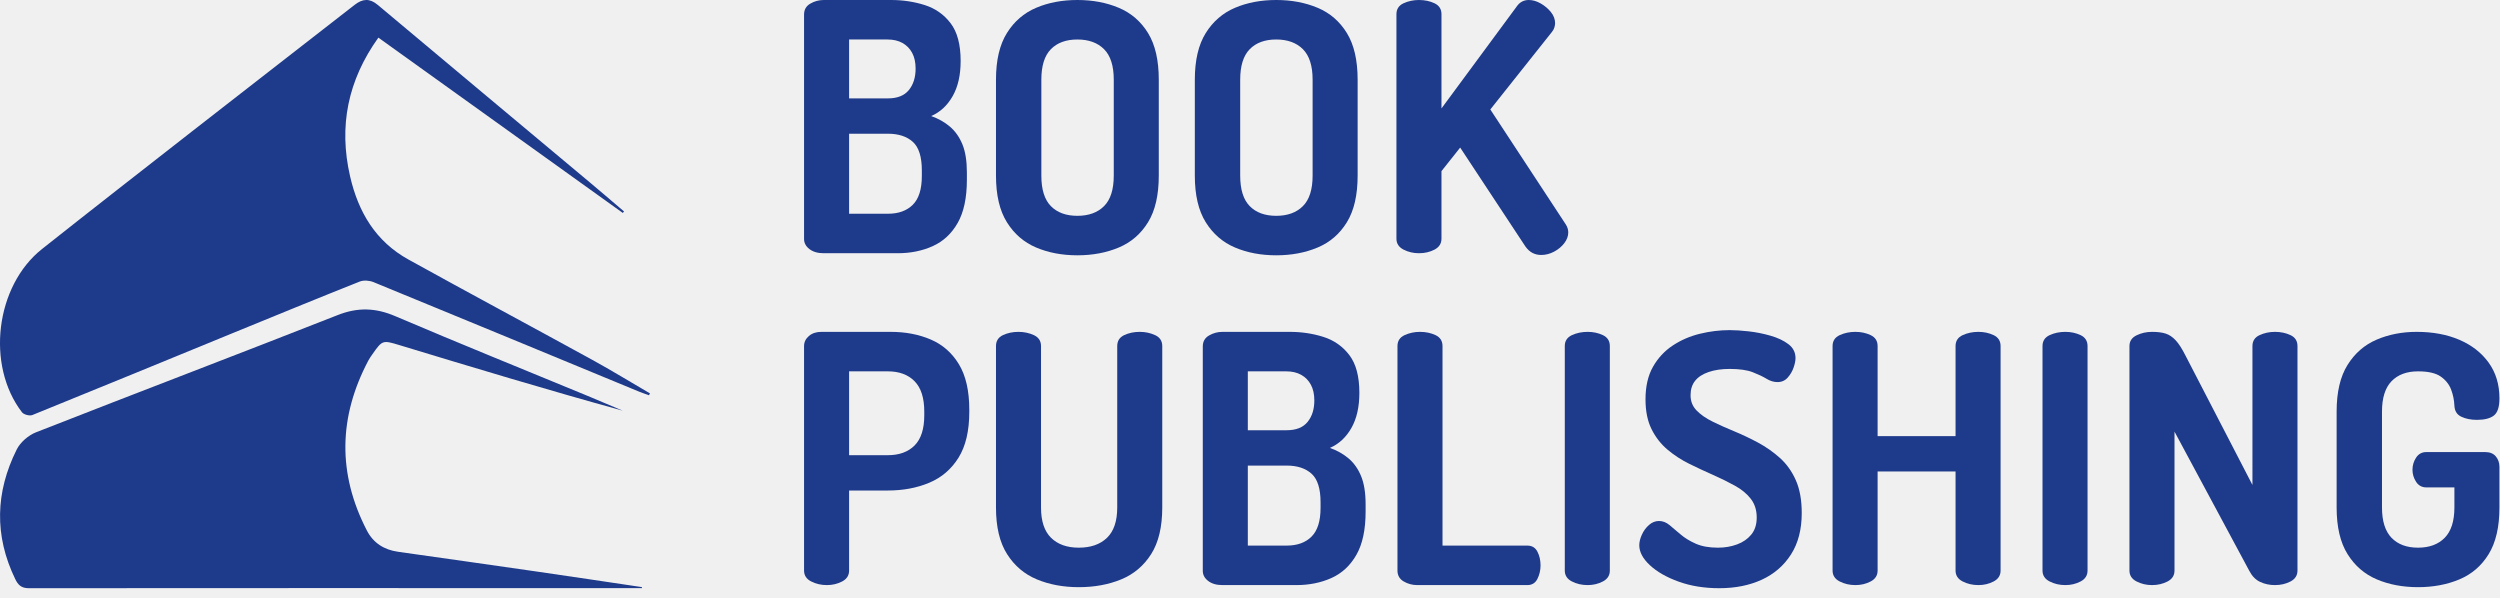
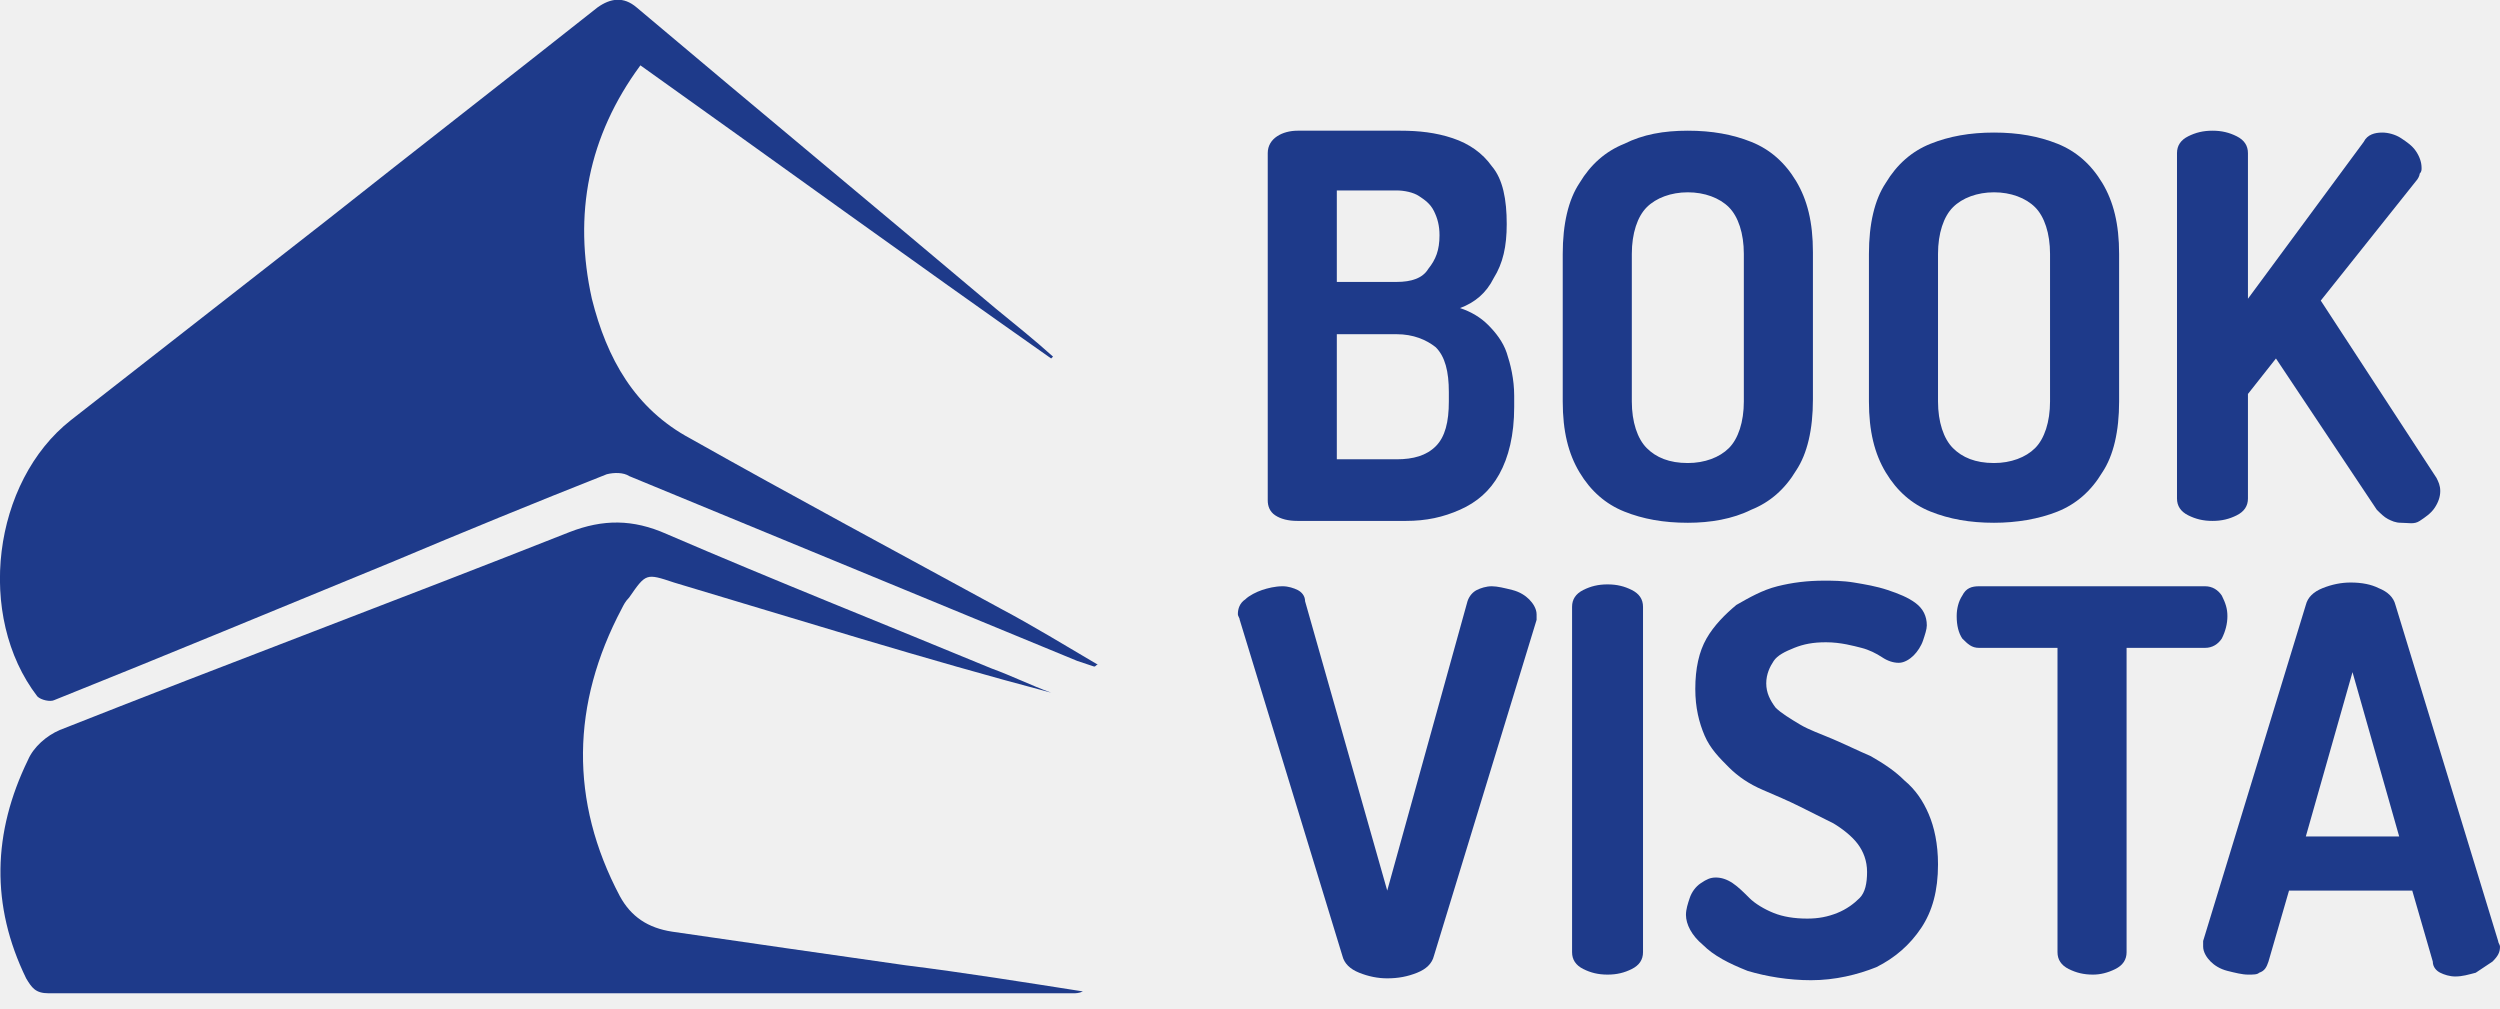
- <svg xmlns="http://www.w3.org/2000/svg" width="226" height="54" viewBox="0 0 226 54" fill="none">
-   <g clip-path="url(#clip0_10_111)">
-     <path d="M58.754 35.56C57.017 34.547 55.3 33.495 53.538 32.528C48.005 29.491 42.44 26.514 36.918 23.458C33.968 21.826 32.394 19.184 31.649 15.947C30.604 11.401 31.443 7.265 34.204 3.401C41.577 8.69 48.938 13.969 56.3 19.249L56.413 19.116C55.388 18.244 54.368 17.366 53.337 16.503C46.937 11.147 40.531 5.8 34.139 0.435C33.409 -0.177 32.766 -0.113 32.061 0.437C27.206 4.22 22.34 7.989 17.488 11.776C12.917 15.344 8.345 18.909 3.8 22.509C-0.408 25.844 -1.283 33.02 1.99 37.273C2.151 37.482 2.678 37.619 2.926 37.519C8.952 35.08 14.963 32.602 20.979 30.137C24.822 28.563 28.664 26.986 32.523 25.452C32.88 25.31 33.404 25.356 33.772 25.507C41.784 28.792 49.784 32.105 57.788 35.41C58.077 35.529 58.376 35.625 58.67 35.732C58.698 35.675 58.726 35.617 58.754 35.56Z" fill="#1E3A8A" />
-     <path d="M58.031 53.075C54.858 52.605 51.688 52.125 48.513 51.666C44.34 51.062 40.163 50.473 35.988 49.881C34.722 49.701 33.75 49.093 33.158 47.945C30.505 42.802 30.605 37.681 33.301 32.587C33.406 32.389 33.54 32.204 33.669 32.019C34.561 30.739 34.603 30.742 36.103 31.197C42.812 33.234 49.525 35.259 56.3 37.127C55.241 36.68 54.185 36.227 53.124 35.789C47.322 33.392 41.499 31.043 35.726 28.579C33.947 27.82 32.348 27.767 30.533 28.481C21.456 32.053 12.336 35.517 3.256 39.08C2.568 39.35 1.84 39.978 1.513 40.63C-0.417 44.489 -0.53 48.417 1.376 52.346C1.627 52.864 1.913 53.175 2.604 53.174C20.889 53.155 39.174 53.165 57.459 53.17C57.649 53.17 57.84 53.17 58.03 53.17L58.031 53.075Z" fill="#1E3A8A" />
-     <path d="M74.472 22.892C73.929 22.892 73.496 22.767 73.172 22.516C72.848 22.266 72.687 21.963 72.687 21.608V1.315C72.687 0.877 72.874 0.548 73.25 0.329C73.626 0.109 74.034 0 74.472 0H80.547C81.612 0 82.624 0.151 83.585 0.454C84.545 0.757 85.328 1.305 85.934 2.098C86.54 2.892 86.842 4.029 86.842 5.512C86.842 6.785 86.602 7.845 86.121 8.69C85.641 9.536 84.995 10.136 84.18 10.491C84.827 10.721 85.391 11.039 85.871 11.446C86.351 11.853 86.727 12.385 86.999 13.043C87.27 13.701 87.406 14.552 87.406 15.595V16.253C87.406 17.881 87.128 19.181 86.576 20.152C86.022 21.123 85.271 21.822 84.321 22.25C83.371 22.678 82.311 22.892 81.142 22.892L74.472 22.892ZM76.758 8.894H80.265C81.121 8.894 81.753 8.643 82.161 8.142C82.567 7.641 82.771 6.994 82.771 6.201C82.771 5.637 82.666 5.162 82.457 4.776C82.249 4.39 81.957 4.092 81.581 3.883C81.206 3.675 80.756 3.57 80.234 3.57H76.758V8.894ZM76.758 19.322H80.265C81.226 19.322 81.977 19.051 82.52 18.508C83.063 17.965 83.334 17.099 83.334 15.909V15.408C83.334 14.176 83.063 13.315 82.52 12.824C81.977 12.334 81.226 12.088 80.265 12.088H76.758V19.322Z" fill="#1E3A8A" />
-     <path d="M97.395 23.08C96.017 23.08 94.775 22.845 93.668 22.375C92.562 21.906 91.68 21.144 91.023 20.089C90.365 19.035 90.037 17.631 90.037 15.877V7.203C90.037 5.449 90.365 4.045 91.023 2.991C91.68 1.937 92.562 1.174 93.668 0.705C94.775 0.235 96.017 0 97.395 0C98.773 0 100.021 0.235 101.138 0.705C102.254 1.174 103.136 1.937 103.784 2.991C104.431 4.045 104.754 5.449 104.754 7.203V15.877C104.754 17.631 104.431 19.035 103.784 20.089C103.136 21.144 102.254 21.906 101.138 22.375C100.021 22.845 98.773 23.08 97.395 23.08ZM97.395 19.51C98.418 19.51 99.222 19.218 99.807 18.633C100.391 18.049 100.684 17.13 100.684 15.877V7.203C100.684 5.95 100.391 5.032 99.807 4.447C99.222 3.863 98.418 3.57 97.395 3.57C96.373 3.57 95.574 3.863 94.999 4.447C94.425 5.032 94.138 5.95 94.138 7.203V15.877C94.138 17.13 94.425 18.049 94.999 18.633C95.574 19.218 96.373 19.51 97.395 19.51Z" fill="#1E3A8A" />
-     <path d="M115.371 23.08C113.993 23.08 112.75 22.845 111.644 22.375C110.538 21.906 109.656 21.144 108.998 20.089C108.34 19.035 108.012 17.631 108.012 15.877V7.203C108.012 5.449 108.34 4.045 108.998 2.991C109.656 1.937 110.538 1.174 111.644 0.705C112.75 0.235 113.993 0 115.371 0C116.748 0 117.997 0.235 119.114 0.705C120.23 1.174 121.112 1.937 121.759 2.991C122.407 4.045 122.73 5.449 122.73 7.203V15.877C122.73 17.631 122.407 19.035 121.759 20.089C121.112 21.144 120.23 21.906 119.114 22.375C117.997 22.845 116.748 23.08 115.371 23.08ZM115.371 19.51C116.394 19.51 117.198 19.218 117.783 18.633C118.367 18.049 118.66 17.13 118.66 15.877V7.203C118.66 5.95 118.367 5.032 117.783 4.447C117.198 3.863 116.394 3.57 115.371 3.57C114.348 3.57 113.549 3.863 112.975 4.447C112.401 5.032 112.114 5.95 112.114 7.203V15.877C112.114 17.13 112.401 18.049 112.975 18.633C113.549 19.218 114.348 19.51 115.371 19.51Z" fill="#1E3A8A" />
-     <path d="M128.273 22.892C127.772 22.892 127.307 22.783 126.879 22.564C126.452 22.344 126.238 22.015 126.238 21.577V1.284C126.238 0.825 126.452 0.496 126.879 0.297C127.307 0.099 127.772 1e-06 128.273 1e-06C128.795 1e-06 129.265 0.099 129.683 0.297C130.1 0.496 130.309 0.825 130.309 1.284V9.802L137.105 0.595C137.375 0.199 137.741 0 138.201 0C138.555 0 138.915 0.104 139.281 0.313C139.646 0.522 139.955 0.783 140.205 1.096C140.456 1.409 140.581 1.743 140.581 2.098C140.581 2.203 140.56 2.328 140.518 2.474C140.476 2.62 140.403 2.756 140.299 2.881L134.724 9.896L141.551 20.293C141.698 20.523 141.771 20.763 141.771 21.013C141.771 21.347 141.65 21.671 141.411 21.984C141.17 22.297 140.863 22.553 140.487 22.751C140.111 22.949 139.724 23.049 139.328 23.049C139.036 23.049 138.769 22.986 138.53 22.861C138.29 22.735 138.076 22.537 137.887 22.266L132 13.341L130.309 15.47V21.577C130.309 22.015 130.1 22.344 129.683 22.564C129.265 22.783 128.795 22.892 128.273 22.892Z" fill="#1E3A8A" />
-     <path d="M74.754 52.892C74.232 52.892 73.756 52.783 73.329 52.563C72.901 52.344 72.687 52.015 72.687 51.577V31.284C72.687 30.929 72.832 30.627 73.125 30.375C73.417 30.125 73.793 30 74.252 30H80.516C81.852 30 83.058 30.23 84.133 30.689C85.208 31.148 86.059 31.895 86.685 32.928C87.312 33.961 87.624 35.334 87.624 37.046V37.234C87.624 38.946 87.301 40.324 86.654 41.368C86.006 42.412 85.124 43.169 84.008 43.638C82.891 44.108 81.643 44.342 80.265 44.342H76.758V51.577C76.758 52.015 76.549 52.344 76.132 52.563C75.714 52.783 75.255 52.892 74.754 52.892ZM76.758 41.149H80.265C81.288 41.149 82.092 40.856 82.677 40.272C83.261 39.687 83.554 38.779 83.554 37.547V37.203C83.554 35.971 83.261 35.057 82.677 34.462C82.092 33.868 81.288 33.57 80.265 33.57H76.758V41.149Z" fill="#1E3A8A" />
-     <path d="M97.521 53.08C96.123 53.08 94.859 52.845 93.732 52.376C92.604 51.906 91.707 51.144 91.038 50.089C90.371 49.036 90.037 47.631 90.037 45.877V31.284C90.037 30.825 90.245 30.496 90.662 30.297C91.081 30.099 91.55 30 92.072 30C92.573 30 93.037 30.099 93.465 30.297C93.893 30.496 94.108 30.825 94.108 31.284V45.877C94.108 47.109 94.41 48.022 95.016 48.618C95.621 49.212 96.457 49.51 97.521 49.51C98.606 49.51 99.457 49.212 100.074 48.618C100.689 48.022 100.998 47.109 100.998 45.877V31.284C100.998 30.825 101.206 30.496 101.623 30.297C102.04 30.099 102.51 30 103.033 30C103.534 30 103.998 30.099 104.426 30.297C104.854 30.496 105.068 30.825 105.068 31.284V45.877C105.068 47.631 104.734 49.036 104.066 50.089C103.398 51.144 102.495 51.906 101.357 52.376C100.219 52.845 98.941 53.08 97.521 53.08Z" fill="#1E3A8A" />
-     <path d="M110.517 52.892C109.974 52.892 109.54 52.767 109.217 52.516C108.893 52.266 108.732 51.963 108.732 51.608V31.316C108.732 30.877 108.919 30.548 109.295 30.329C109.671 30.109 110.079 30 110.517 30H116.592C117.657 30 118.669 30.151 119.63 30.454C120.59 30.757 121.373 31.304 121.979 32.098C122.584 32.892 122.887 34.03 122.887 35.511C122.887 36.786 122.647 37.844 122.166 38.69C121.686 39.536 121.039 40.136 120.225 40.491C120.872 40.721 121.436 41.039 121.916 41.446C122.396 41.853 122.772 42.385 123.043 43.044C123.315 43.701 123.451 44.551 123.451 45.595V46.253C123.451 47.881 123.173 49.181 122.621 50.152C122.067 51.123 121.316 51.823 120.366 52.251C119.415 52.678 118.356 52.892 117.187 52.892H110.517ZM112.803 38.894H116.31C117.166 38.894 117.798 38.643 118.206 38.142C118.612 37.641 118.816 36.995 118.816 36.201C118.816 35.637 118.711 35.163 118.502 34.776C118.293 34.389 118.001 34.092 117.625 33.883C117.25 33.674 116.801 33.57 116.279 33.57H112.803V38.894ZM112.803 49.322H116.31C117.271 49.322 118.022 49.051 118.565 48.508C119.108 47.965 119.379 47.098 119.379 45.909V45.408C119.379 44.176 119.108 43.315 118.565 42.824C118.022 42.334 117.271 42.088 116.31 42.088H112.803V49.322Z" fill="#1E3A8A" />
-     <path d="M128.117 52.892C127.678 52.892 127.271 52.783 126.895 52.563C126.519 52.344 126.331 52.015 126.331 51.577V31.284C126.331 30.825 126.545 30.496 126.973 30.297C127.401 30.099 127.866 30 128.367 30C128.889 30 129.359 30.099 129.777 30.297C130.194 30.496 130.403 30.825 130.403 31.284V49.322H138.076C138.493 49.322 138.795 49.505 138.983 49.87C139.171 50.236 139.265 50.648 139.265 51.107C139.265 51.545 139.171 51.953 138.983 52.329C138.795 52.705 138.493 52.892 138.076 52.892H128.117Z" fill="#1E3A8A" />
-     <path d="M143.525 52.892C143.002 52.892 142.527 52.783 142.099 52.563C141.671 52.344 141.457 52.015 141.457 51.577V31.284C141.457 30.825 141.671 30.496 142.099 30.297C142.527 30.099 143.002 30 143.525 30C144.026 30 144.485 30.099 144.903 30.297C145.32 30.496 145.529 30.825 145.529 31.284V51.577C145.529 52.015 145.32 52.344 144.903 52.563C144.485 52.783 144.026 52.892 143.525 52.892Z" fill="#1E3A8A" />
-     <path d="M155.424 53.174C154.067 53.174 152.841 52.975 151.745 52.579C150.649 52.182 149.783 51.686 149.146 51.091C148.508 50.497 148.191 49.897 148.191 49.291C148.191 48.998 148.269 48.68 148.425 48.335C148.581 47.991 148.795 47.699 149.068 47.459C149.338 47.219 149.641 47.098 149.975 47.098C150.309 47.098 150.623 47.219 150.915 47.459C151.207 47.699 151.541 47.981 151.917 48.304C152.293 48.628 152.752 48.91 153.295 49.15C153.837 49.39 154.505 49.51 155.299 49.51C155.925 49.51 156.505 49.411 157.038 49.212C157.57 49.014 157.998 48.716 158.322 48.32C158.645 47.923 158.807 47.412 158.807 46.786C158.807 46.118 158.629 45.554 158.274 45.094C157.919 44.635 157.439 44.239 156.833 43.905C156.228 43.571 155.571 43.247 154.861 42.933C154.151 42.621 153.436 42.287 152.715 41.931C151.996 41.577 151.337 41.149 150.743 40.647C150.148 40.146 149.667 39.531 149.302 38.799C148.937 38.069 148.754 37.171 148.754 36.107C148.754 34.938 148.978 33.956 149.427 33.163C149.876 32.37 150.471 31.728 151.212 31.237C151.954 30.747 152.773 30.392 153.671 30.172C154.568 29.953 155.466 29.843 156.364 29.843C156.844 29.843 157.414 29.88 158.071 29.953C158.728 30.026 159.386 30.156 160.043 30.344C160.702 30.532 161.244 30.788 161.672 31.112C162.1 31.435 162.314 31.859 162.314 32.38C162.314 32.61 162.256 32.892 162.142 33.225C162.027 33.56 161.849 33.863 161.61 34.133C161.37 34.405 161.062 34.541 160.686 34.541C160.351 34.541 160.023 34.442 159.7 34.244C159.375 34.045 158.957 33.847 158.447 33.648C157.935 33.45 157.241 33.351 156.364 33.351C155.633 33.351 154.997 33.445 154.454 33.632C153.911 33.821 153.503 34.086 153.233 34.431C152.96 34.776 152.826 35.209 152.826 35.731C152.826 36.274 153.008 36.733 153.373 37.109C153.739 37.485 154.219 37.819 154.814 38.111C155.409 38.404 156.061 38.696 156.771 38.988C157.481 39.281 158.196 39.62 158.916 40.005C159.636 40.392 160.299 40.856 160.905 41.399C161.51 41.942 161.991 42.616 162.345 43.419C162.701 44.223 162.877 45.209 162.877 46.378C162.877 47.861 162.554 49.108 161.907 50.121C161.259 51.133 160.377 51.895 159.261 52.407C158.144 52.919 156.865 53.174 155.424 53.174Z" fill="#1E3A8A" />
-     <path d="M167.732 52.892C167.209 52.892 166.734 52.783 166.306 52.563C165.878 52.344 165.665 52.015 165.665 51.577V31.284C165.665 30.825 165.878 30.496 166.306 30.297C166.734 30.099 167.209 30 167.732 30C168.233 30 168.692 30.099 169.11 30.297C169.527 30.496 169.736 30.825 169.736 31.284V39.426H176.782V31.284C176.782 30.825 176.996 30.496 177.424 30.297C177.851 30.099 178.327 30 178.849 30C179.35 30 179.809 30.099 180.227 30.297C180.644 30.496 180.853 30.825 180.853 31.284V51.577C180.853 52.015 180.644 52.344 180.227 52.563C179.809 52.783 179.35 52.892 178.849 52.892C178.327 52.892 177.851 52.783 177.424 52.563C176.996 52.344 176.782 52.015 176.782 51.577V42.621H169.736V51.577C169.736 52.015 169.527 52.344 169.11 52.563C168.692 52.783 168.233 52.892 167.732 52.892Z" fill="#1E3A8A" />
-     <path d="M186.71 52.892C186.188 52.892 185.712 52.783 185.285 52.563C184.857 52.344 184.643 52.015 184.643 51.577V31.284C184.643 30.825 184.857 30.496 185.285 30.297C185.712 30.099 186.188 30 186.71 30C187.211 30 187.67 30.099 188.088 30.297C188.505 30.496 188.714 30.825 188.714 31.284V51.577C188.714 52.015 188.505 52.344 188.088 52.563C187.67 52.783 187.211 52.892 186.71 52.892Z" fill="#1E3A8A" />
-     <path d="M194.539 52.892C194.038 52.892 193.573 52.783 193.145 52.563C192.717 52.344 192.503 52.015 192.503 51.577V31.284C192.503 30.845 192.717 30.522 193.145 30.313C193.573 30.105 194.038 30 194.539 30C195.04 30 195.452 30.052 195.776 30.156C196.099 30.261 196.403 30.465 196.684 30.767C196.966 31.07 197.263 31.535 197.577 32.161L203.621 43.841V31.284C203.621 30.825 203.834 30.496 204.263 30.297C204.69 30.099 205.155 30 205.657 30C206.178 30 206.648 30.099 207.066 30.297C207.483 30.496 207.692 30.825 207.692 31.284V51.577C207.692 52.015 207.483 52.344 207.066 52.563C206.648 52.783 206.178 52.892 205.657 52.892C205.176 52.892 204.733 52.798 204.326 52.61C203.918 52.422 203.589 52.088 203.339 51.608L196.575 39.019V51.577C196.575 52.015 196.366 52.344 195.949 52.563C195.531 52.783 195.061 52.892 194.539 52.892Z" fill="#1E3A8A" />
-     <path d="M218.589 53.08C217.211 53.08 215.969 52.845 214.863 52.376C213.756 51.906 212.874 51.144 212.217 50.089C211.559 49.036 211.231 47.631 211.231 45.877V37.203C211.231 35.449 211.559 34.045 212.217 32.991C212.874 31.937 213.751 31.174 214.847 30.705C215.944 30.235 217.149 30 218.464 30C219.925 30 221.215 30.24 222.332 30.72C223.449 31.201 224.331 31.89 224.978 32.787C225.625 33.685 225.949 34.76 225.949 36.012C225.949 36.786 225.782 37.302 225.448 37.563C225.114 37.824 224.602 37.955 223.914 37.955C223.371 37.955 222.901 37.86 222.504 37.672C222.108 37.485 221.899 37.151 221.878 36.67C221.857 36.169 221.757 35.684 221.58 35.214C221.403 34.745 221.089 34.353 220.641 34.04C220.192 33.726 219.508 33.57 218.589 33.57C217.567 33.57 216.768 33.868 216.194 34.462C215.62 35.057 215.332 35.971 215.332 37.203V45.877C215.332 47.109 215.62 48.022 216.194 48.618C216.768 49.212 217.567 49.51 218.589 49.51C219.613 49.51 220.416 49.212 221.001 48.618C221.585 48.022 221.878 47.109 221.878 45.877V44.061H219.341C218.945 44.061 218.637 43.894 218.417 43.56C218.199 43.226 218.088 42.861 218.088 42.463C218.088 42.068 218.199 41.702 218.417 41.368C218.637 41.034 218.945 40.867 219.341 40.867H224.665C225.082 40.867 225.401 40.998 225.621 41.258C225.839 41.519 225.949 41.837 225.949 42.213V45.877C225.949 47.631 225.625 49.036 224.978 50.089C224.331 51.144 223.449 51.906 222.332 52.376C221.215 52.845 219.967 53.08 218.589 53.08Z" fill="#1E3A8A" />
+ <svg xmlns="http://www.w3.org/2000/svg" version="1.1" id="Layer_1" x="0px" y="0px" viewBox="0 0 133.9 54" style="enable-background:new 0 0 133.9 54;" xml:space="preserve">
+   <style type="text/css">
+ 	.st0{fill:#1E3A8A;}
+ </style>
+   <path class="st0" d="M58.8,35.6c-1.7-1-3.5-2.1-5.2-3c-5.5-3-11.1-6-16.6-9.1c-3-1.6-4.5-4.3-5.3-7.5c-1-4.5-0.2-8.7,2.6-12.5  C41.6,8.7,48.9,14,56.3,19.2l0.1-0.1c-1-0.9-2-1.7-3.1-2.6C46.9,11.1,40.5,5.8,34.1,0.4c-0.7-0.6-1.4-0.5-2.1,0  C27.2,4.2,22.3,8,17.5,11.8c-4.6,3.6-9.1,7.1-13.7,10.7C-0.4,25.8-1.3,33,2,37.3c0.2,0.2,0.7,0.3,0.9,0.2c6-2.4,12-4.9,18.1-7.4  c3.8-1.6,7.7-3.2,11.5-4.7c0.4-0.1,0.9-0.1,1.2,0.1c8,3.3,16,6.6,24,9.9c0.3,0.1,0.6,0.2,0.9,0.3C58.7,35.7,58.7,35.6,58.8,35.6z" />
+   <path class="st0" d="M58,53.1c-3.2-0.5-6.3-1-9.5-1.4c-4.2-0.6-8.4-1.2-12.5-1.8c-1.3-0.2-2.2-0.8-2.8-1.9  c-2.7-5.1-2.6-10.3,0.1-15.4c0.1-0.2,0.2-0.4,0.4-0.6c0.9-1.3,0.9-1.3,2.4-0.8c6.7,2,13.4,4.1,20.2,5.9c-1.1-0.4-2.1-0.9-3.2-1.3  c-5.8-2.4-11.6-4.7-17.4-7.2c-1.8-0.8-3.4-0.8-5.2-0.1c-9.1,3.6-18.2,7-27.3,10.6c-0.7,0.3-1.4,0.9-1.7,1.6c-1.9,3.9-2,7.8-0.1,11.7  c0.3,0.5,0.5,0.8,1.2,0.8c18.3,0,36.6,0,54.9,0C57.6,53.2,57.8,53.2,58,53.1L58,53.1z" />
+   <g>
+     <path class="st0" d="M69.5,27.9c-0.5,0-0.9-0.1-1.2-0.3c-0.3-0.2-0.4-0.5-0.4-0.8V8.2c0-0.4,0.2-0.7,0.5-0.9   C68.7,7.1,69.1,7,69.5,7H75c1,0,1.9,0.1,2.8,0.4c0.9,0.3,1.6,0.8,2.1,1.5c0.6,0.7,0.8,1.8,0.8,3.1c0,1.2-0.2,2.1-0.7,2.9   c-0.4,0.8-1,1.3-1.8,1.6c0.6,0.2,1.1,0.5,1.5,0.9s0.8,0.9,1,1.5c0.2,0.6,0.4,1.4,0.4,2.3v0.6c0,1.5-0.3,2.7-0.8,3.6   c-0.5,0.9-1.2,1.5-2.1,1.9c-0.9,0.4-1.8,0.6-2.9,0.6H69.5z M71.6,15.1h3.2c0.8,0,1.4-0.2,1.7-0.7c0.4-0.5,0.6-1,0.6-1.8   c0-0.5-0.1-0.9-0.3-1.3c-0.2-0.4-0.5-0.6-0.8-0.8c-0.3-0.2-0.8-0.3-1.2-0.3h-3.2V15.1z M71.6,24.6h3.2c0.9,0,1.6-0.2,2.1-0.7   c0.5-0.5,0.7-1.3,0.7-2.4v-0.5c0-1.1-0.2-1.9-0.7-2.4c-0.5-0.4-1.2-0.7-2.1-0.7h-3.2V24.6z" />
+     <path class="st0" d="M90.4,28c-1.3,0-2.4-0.2-3.4-0.6c-1-0.4-1.8-1.1-2.4-2.1c-0.6-1-0.9-2.2-0.9-3.8v-7.9c0-1.6,0.3-2.9,0.9-3.8   c0.6-1,1.4-1.7,2.4-2.1C88,7.2,89.1,7,90.4,7s2.4,0.2,3.4,0.6c1,0.4,1.8,1.1,2.4,2.1c0.6,1,0.9,2.2,0.9,3.8v7.9   c0,1.6-0.3,2.9-0.9,3.8c-0.6,1-1.4,1.7-2.4,2.1C92.8,27.8,91.6,28,90.4,28z M90.4,24.8c0.9,0,1.7-0.3,2.2-0.8   c0.5-0.5,0.8-1.4,0.8-2.5v-7.9c0-1.1-0.3-2-0.8-2.5c-0.5-0.5-1.3-0.8-2.2-0.8c-0.9,0-1.7,0.3-2.2,0.8c-0.5,0.5-0.8,1.4-0.8,2.5v7.9   c0,1.1,0.3,2,0.8,2.5C88.7,24.5,89.4,24.8,90.4,24.8z" />
+     <path class="st0" d="M106.8,28c-1.3,0-2.4-0.2-3.4-0.6c-1-0.4-1.8-1.1-2.4-2.1c-0.6-1-0.9-2.2-0.9-3.8v-7.9c0-1.6,0.3-2.9,0.9-3.8   c0.6-1,1.4-1.7,2.4-2.1c1-0.4,2.1-0.6,3.4-0.6s2.4,0.2,3.4,0.6s1.8,1.1,2.4,2.1c0.6,1,0.9,2.2,0.9,3.8v7.9c0,1.6-0.3,2.9-0.9,3.8   c-0.6,1-1.4,1.7-2.4,2.1S108,28,106.8,28z M106.8,24.8c0.9,0,1.7-0.3,2.2-0.8c0.5-0.5,0.8-1.4,0.8-2.5v-7.9c0-1.1-0.3-2-0.8-2.5   c-0.5-0.5-1.3-0.8-2.2-0.8c-0.9,0-1.7,0.3-2.2,0.8c-0.5,0.5-0.8,1.4-0.8,2.5v7.9c0,1.1,0.3,2,0.8,2.5   C105.1,24.5,105.8,24.8,106.8,24.8z" />
+     <path class="st0" d="M118.5,27.9c-0.5,0-0.9-0.1-1.3-0.3c-0.4-0.2-0.6-0.5-0.6-0.9V8.2c0-0.4,0.2-0.7,0.6-0.9   c0.4-0.2,0.8-0.3,1.3-0.3c0.5,0,0.9,0.1,1.3,0.3s0.6,0.5,0.6,0.9v7.8l6.2-8.4c0.2-0.4,0.6-0.5,1-0.5c0.3,0,0.7,0.1,1,0.3   c0.3,0.2,0.6,0.4,0.8,0.7c0.2,0.3,0.3,0.6,0.3,0.9c0,0.1,0,0.2-0.1,0.3c0,0.1-0.1,0.3-0.2,0.4l-5.1,6.4l6.2,9.5   c0.1,0.2,0.2,0.4,0.2,0.7c0,0.3-0.1,0.6-0.3,0.9c-0.2,0.3-0.5,0.5-0.8,0.7S129,28,128.6,28c-0.3,0-0.5-0.1-0.7-0.2   c-0.2-0.1-0.4-0.3-0.6-0.5l-5.4-8.1l-1.5,1.9v5.6c0,0.4-0.2,0.7-0.6,0.9S119,27.9,118.5,27.9z" />
+     <path class="st0" d="M74.3,52.4c-0.5,0-1-0.1-1.5-0.3s-0.8-0.5-0.9-0.9l-5.5-18c0-0.1-0.1-0.2-0.1-0.3c0-0.3,0.1-0.6,0.4-0.8   c0.2-0.2,0.6-0.4,0.9-0.5s0.7-0.2,1.1-0.2c0.3,0,0.6,0.1,0.8,0.2s0.4,0.3,0.4,0.6l4.4,15.5l4.3-15.5c0.1-0.3,0.3-0.5,0.5-0.6   s0.5-0.2,0.8-0.2c0.3,0,0.7,0.1,1.1,0.2c0.4,0.1,0.7,0.3,0.9,0.5s0.4,0.5,0.4,0.8c0,0,0,0.1,0,0.1c0,0,0,0.1,0,0.2l-5.5,18   c-0.1,0.4-0.4,0.7-0.9,0.9S74.9,52.4,74.3,52.4z" />
+     <path class="st0" d="M86.1,52.2c-0.5,0-0.9-0.1-1.3-0.3c-0.4-0.2-0.6-0.5-0.6-0.9V32.5c0-0.4,0.2-0.7,0.6-0.9   c0.4-0.2,0.8-0.3,1.3-0.3c0.5,0,0.9,0.1,1.3,0.3c0.4,0.2,0.6,0.5,0.6,0.9V51c0,0.4-0.2,0.7-0.6,0.9C87,52.1,86.6,52.2,86.1,52.2z" />
+     <path class="st0" d="M97,52.5c-1.2,0-2.4-0.2-3.4-0.5c-1-0.4-1.8-0.8-2.4-1.4c-0.6-0.5-0.9-1.1-0.9-1.6c0-0.3,0.1-0.6,0.2-0.9   c0.1-0.3,0.3-0.6,0.6-0.8s0.5-0.3,0.8-0.3c0.3,0,0.6,0.1,0.9,0.3s0.6,0.5,0.9,0.8c0.3,0.3,0.8,0.6,1.3,0.8c0.5,0.2,1.1,0.3,1.8,0.3   c0.6,0,1.1-0.1,1.6-0.3s0.9-0.5,1.2-0.8s0.4-0.8,0.4-1.4c0-0.6-0.2-1.1-0.5-1.5c-0.3-0.4-0.8-0.8-1.3-1.1c-0.6-0.3-1.2-0.6-1.8-0.9   c-0.6-0.3-1.3-0.6-2-0.9c-0.7-0.3-1.3-0.7-1.8-1.2s-1-1-1.3-1.7c-0.3-0.7-0.5-1.5-0.5-2.5c0-1.1,0.2-2,0.6-2.7   c0.4-0.7,1-1.3,1.6-1.8c0.7-0.4,1.4-0.8,2.2-1c0.8-0.2,1.6-0.3,2.5-0.3c0.4,0,1,0,1.6,0.1c0.6,0.1,1.2,0.2,1.8,0.4   c0.6,0.2,1.1,0.4,1.5,0.7c0.4,0.3,0.6,0.7,0.6,1.2c0,0.2-0.1,0.5-0.2,0.8c-0.1,0.3-0.3,0.6-0.5,0.8c-0.2,0.2-0.5,0.4-0.8,0.4   c-0.3,0-0.6-0.1-0.9-0.3c-0.3-0.2-0.7-0.4-1.1-0.5s-1.1-0.3-1.9-0.3c-0.7,0-1.2,0.1-1.7,0.3c-0.5,0.2-0.9,0.4-1.1,0.7   c-0.2,0.3-0.4,0.7-0.4,1.2c0,0.5,0.2,0.9,0.5,1.3c0.3,0.3,0.8,0.6,1.3,0.9s1.1,0.5,1.8,0.8s1.3,0.6,2,0.9c0.7,0.4,1.3,0.8,1.8,1.3   c0.6,0.5,1,1.1,1.3,1.8c0.3,0.7,0.5,1.6,0.5,2.7c0,1.4-0.3,2.5-0.9,3.4s-1.4,1.6-2.4,2.1C99.5,52.2,98.3,52.5,97,52.5z" />
+     <path class="st0" d="M112.1,52.2c-0.5,0-0.9-0.1-1.3-0.3c-0.4-0.2-0.6-0.5-0.6-0.9V34.7H106c-0.4,0-0.6-0.2-0.9-0.5   c-0.2-0.3-0.3-0.7-0.3-1.2c0-0.4,0.1-0.8,0.3-1.1c0.2-0.4,0.5-0.5,0.9-0.5h12.1c0.4,0,0.7,0.2,0.9,0.5c0.2,0.4,0.3,0.7,0.3,1.1   c0,0.4-0.1,0.8-0.3,1.2c-0.2,0.3-0.5,0.5-0.9,0.5h-4.2V51c0,0.4-0.2,0.7-0.6,0.9C112.9,52.1,112.5,52.2,112.1,52.2z" />
+     <path class="st0" d="M120.4,52.2c-0.3,0-0.7-0.1-1.1-0.2c-0.4-0.1-0.7-0.3-0.9-0.5S118,51,118,50.7c0-0.1,0-0.2,0-0.3l5.5-18   c0.1-0.4,0.4-0.7,0.9-0.9c0.5-0.2,1-0.3,1.5-0.3c0.6,0,1.1,0.1,1.5,0.3c0.5,0.2,0.8,0.5,0.9,0.9l5.5,18c0,0.1,0.1,0.2,0.1,0.3   c0,0.3-0.1,0.5-0.4,0.8c-0.3,0.2-0.6,0.4-0.9,0.6c-0.4,0.1-0.7,0.2-1.1,0.2c-0.3,0-0.6-0.1-0.8-0.2c-0.2-0.1-0.4-0.3-0.4-0.6   l-1.1-3.8h-6.6l-1.1,3.8c-0.1,0.3-0.2,0.5-0.5,0.6C120.9,52.2,120.7,52.2,120.4,52.2z M123.5,44.8h5L126,36L123.5,44.8z" />
  </g>
-   <defs>
-     <clipPath id="clip0_10_111">
-       <rect width="225.949" height="53.174" fill="white" />
-     </clipPath>
-   </defs>
</svg>
